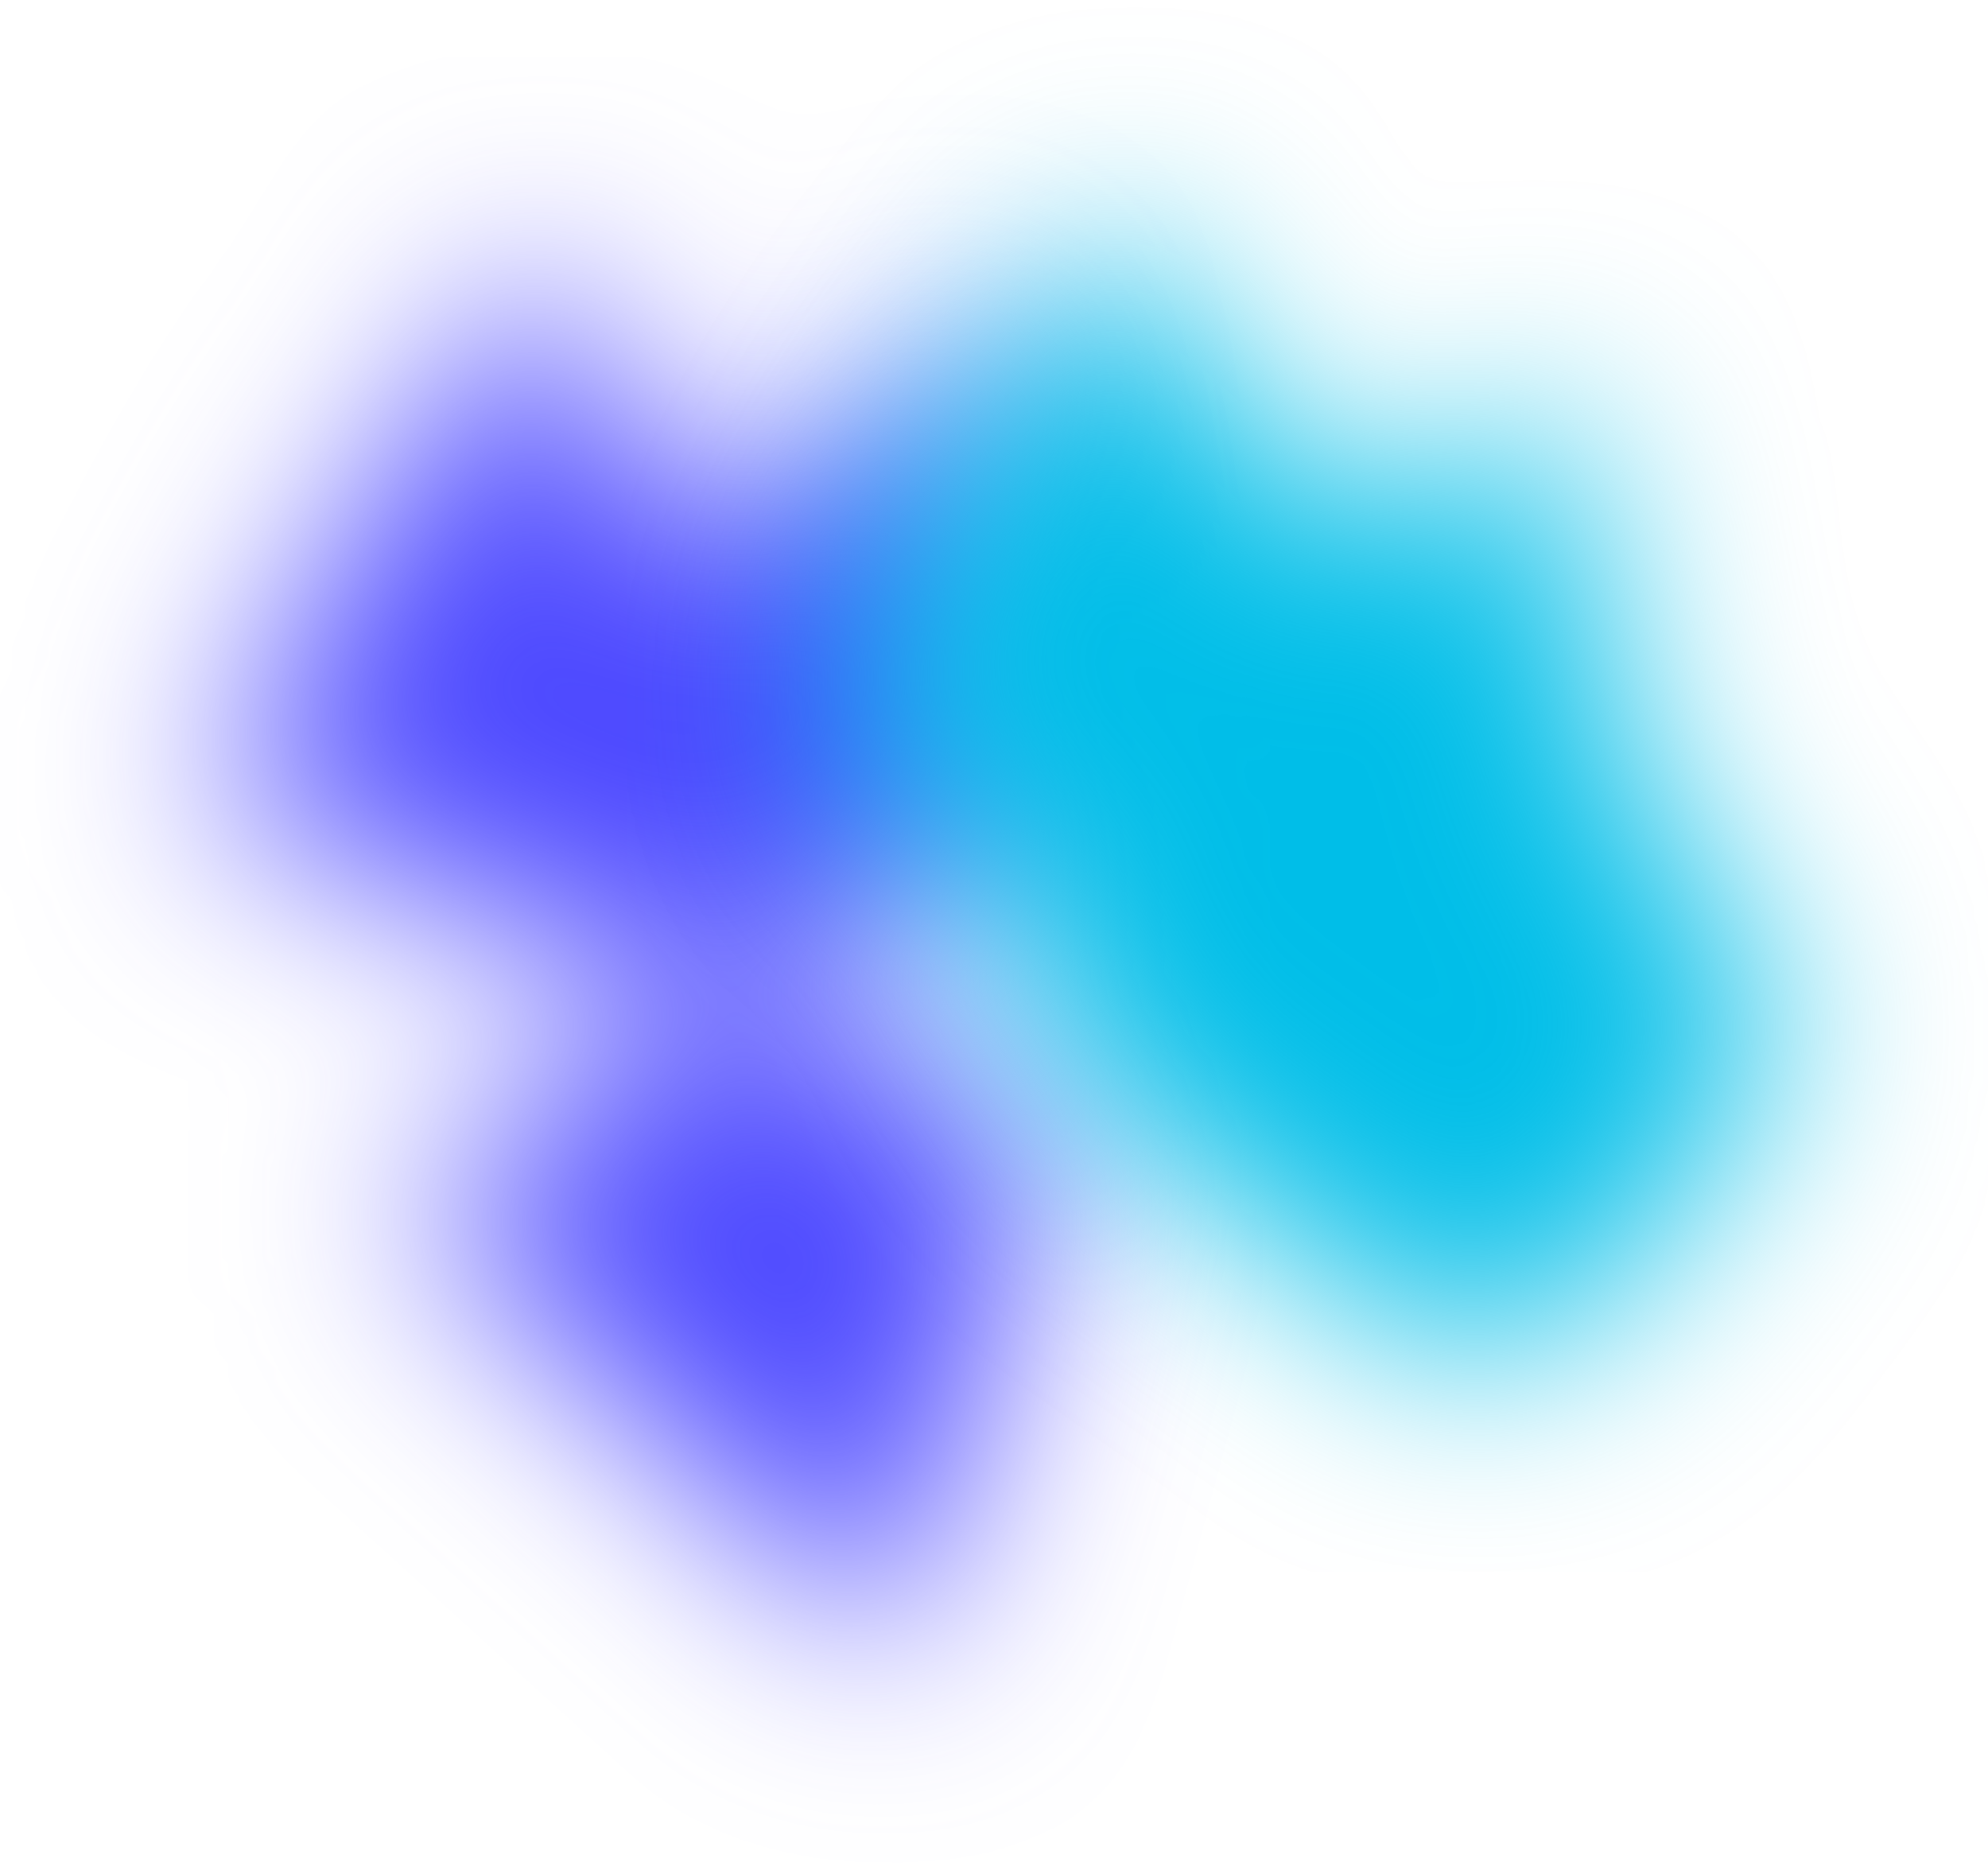
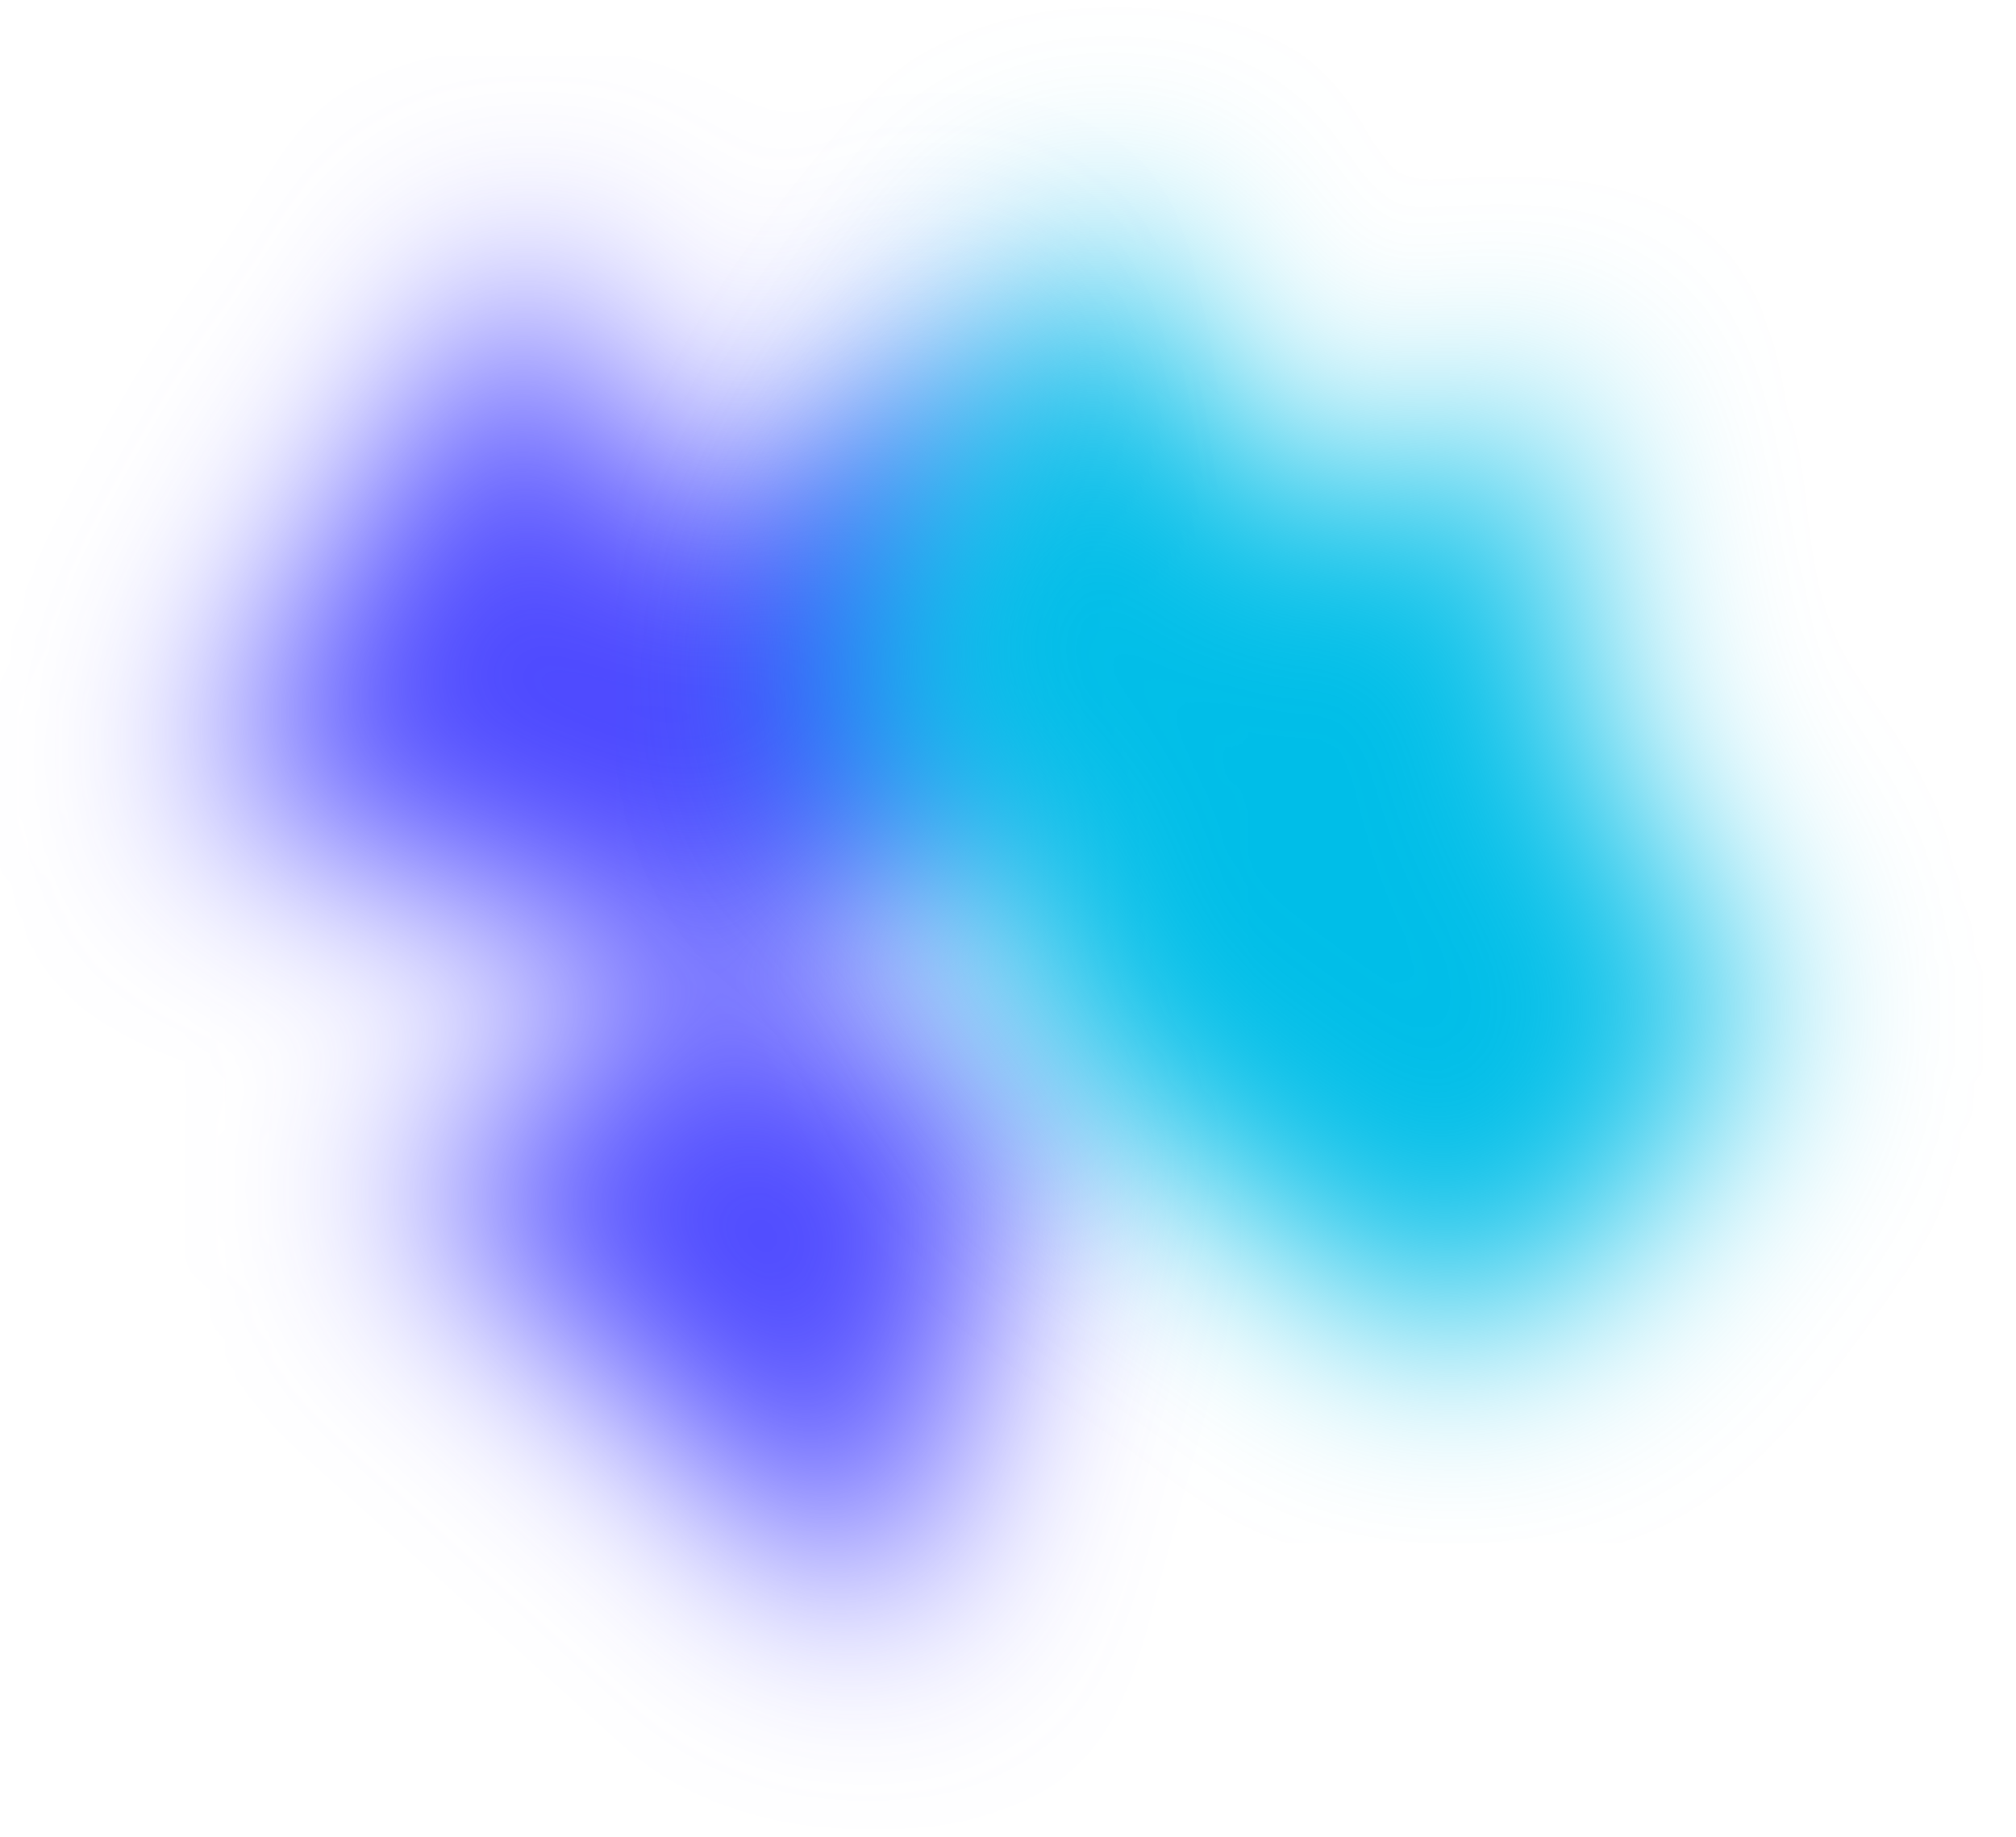
- <svg xmlns="http://www.w3.org/2000/svg" width="872" height="820" viewBox="0 0 872 820" fill="none">
+ <svg xmlns="http://www.w3.org/2000/svg" width="900" height="820" viewBox="0 0 900 820" fill="none">
  <g filter="url(#filter0_f_389_6568)">
    <path d="M93.345 355.831C153.672 224.775 191.851 179.381 203.4 173.066C203.4 173.066 240.595 43.236 271.675 183.653C302.756 324.07 425.039 126.26 425.039 126.26L460.705 355.831L321.586 439.264L460.705 490.119L396.506 726.377L176.396 526.338L321.586 439.264L93.345 355.831Z" fill="#4B47FF" />
  </g>
  <g filter="url(#filter1_f_389_6568)">
    <path d="M429.832 380.593C256.67 332.738 503.52 93.049 503.52 93.049C503.52 93.049 562.326 296.791 643.382 202.219C724.439 107.648 667.764 296.792 741.564 383.116C815.365 469.44 756.494 494.502 756.494 494.502C756.494 494.502 679.753 637.01 617.202 584.297C554.651 531.583 482.016 498.249 454.512 451.849C429.712 410.01 446.242 395.036 472.236 391.925C459.85 388.749 445.77 384.997 429.832 380.593Z" fill="#00BEE8" />
  </g>
  <defs>
    <filter id="filter0_f_389_6568" x="0.345" y="25.377" width="553.36" height="794" filterUnits="userSpaceOnUse" color-interpolation-filters="sRGB">
      <feFlood flood-opacity="0" result="BackgroundImageFix" />
      <feBlend mode="normal" in="SourceGraphic" in2="BackgroundImageFix" result="shape" />
      <feGaussianBlur stdDeviation="46.5" result="effect1_foregroundBlur_389_6568" />
    </filter>
-     <filter id="filter1_f_389_6568" x="275.223" y="0.049" width="596.516" height="688.947" filterUnits="userSpaceOnUse" color-interpolation-filters="sRGB">
+     <filter id="filter1_f_389_6568" x="275.223" y="0.049" width="900" height="688.947" filterUnits="userSpaceOnUse" color-interpolation-filters="sRGB">
      <feFlood flood-opacity="0" result="BackgroundImageFix" />
      <feBlend mode="normal" in="SourceGraphic" in2="BackgroundImageFix" result="shape" />
      <feGaussianBlur stdDeviation="46.5" result="effect1_foregroundBlur_389_6568" />
    </filter>
  </defs>
</svg>
